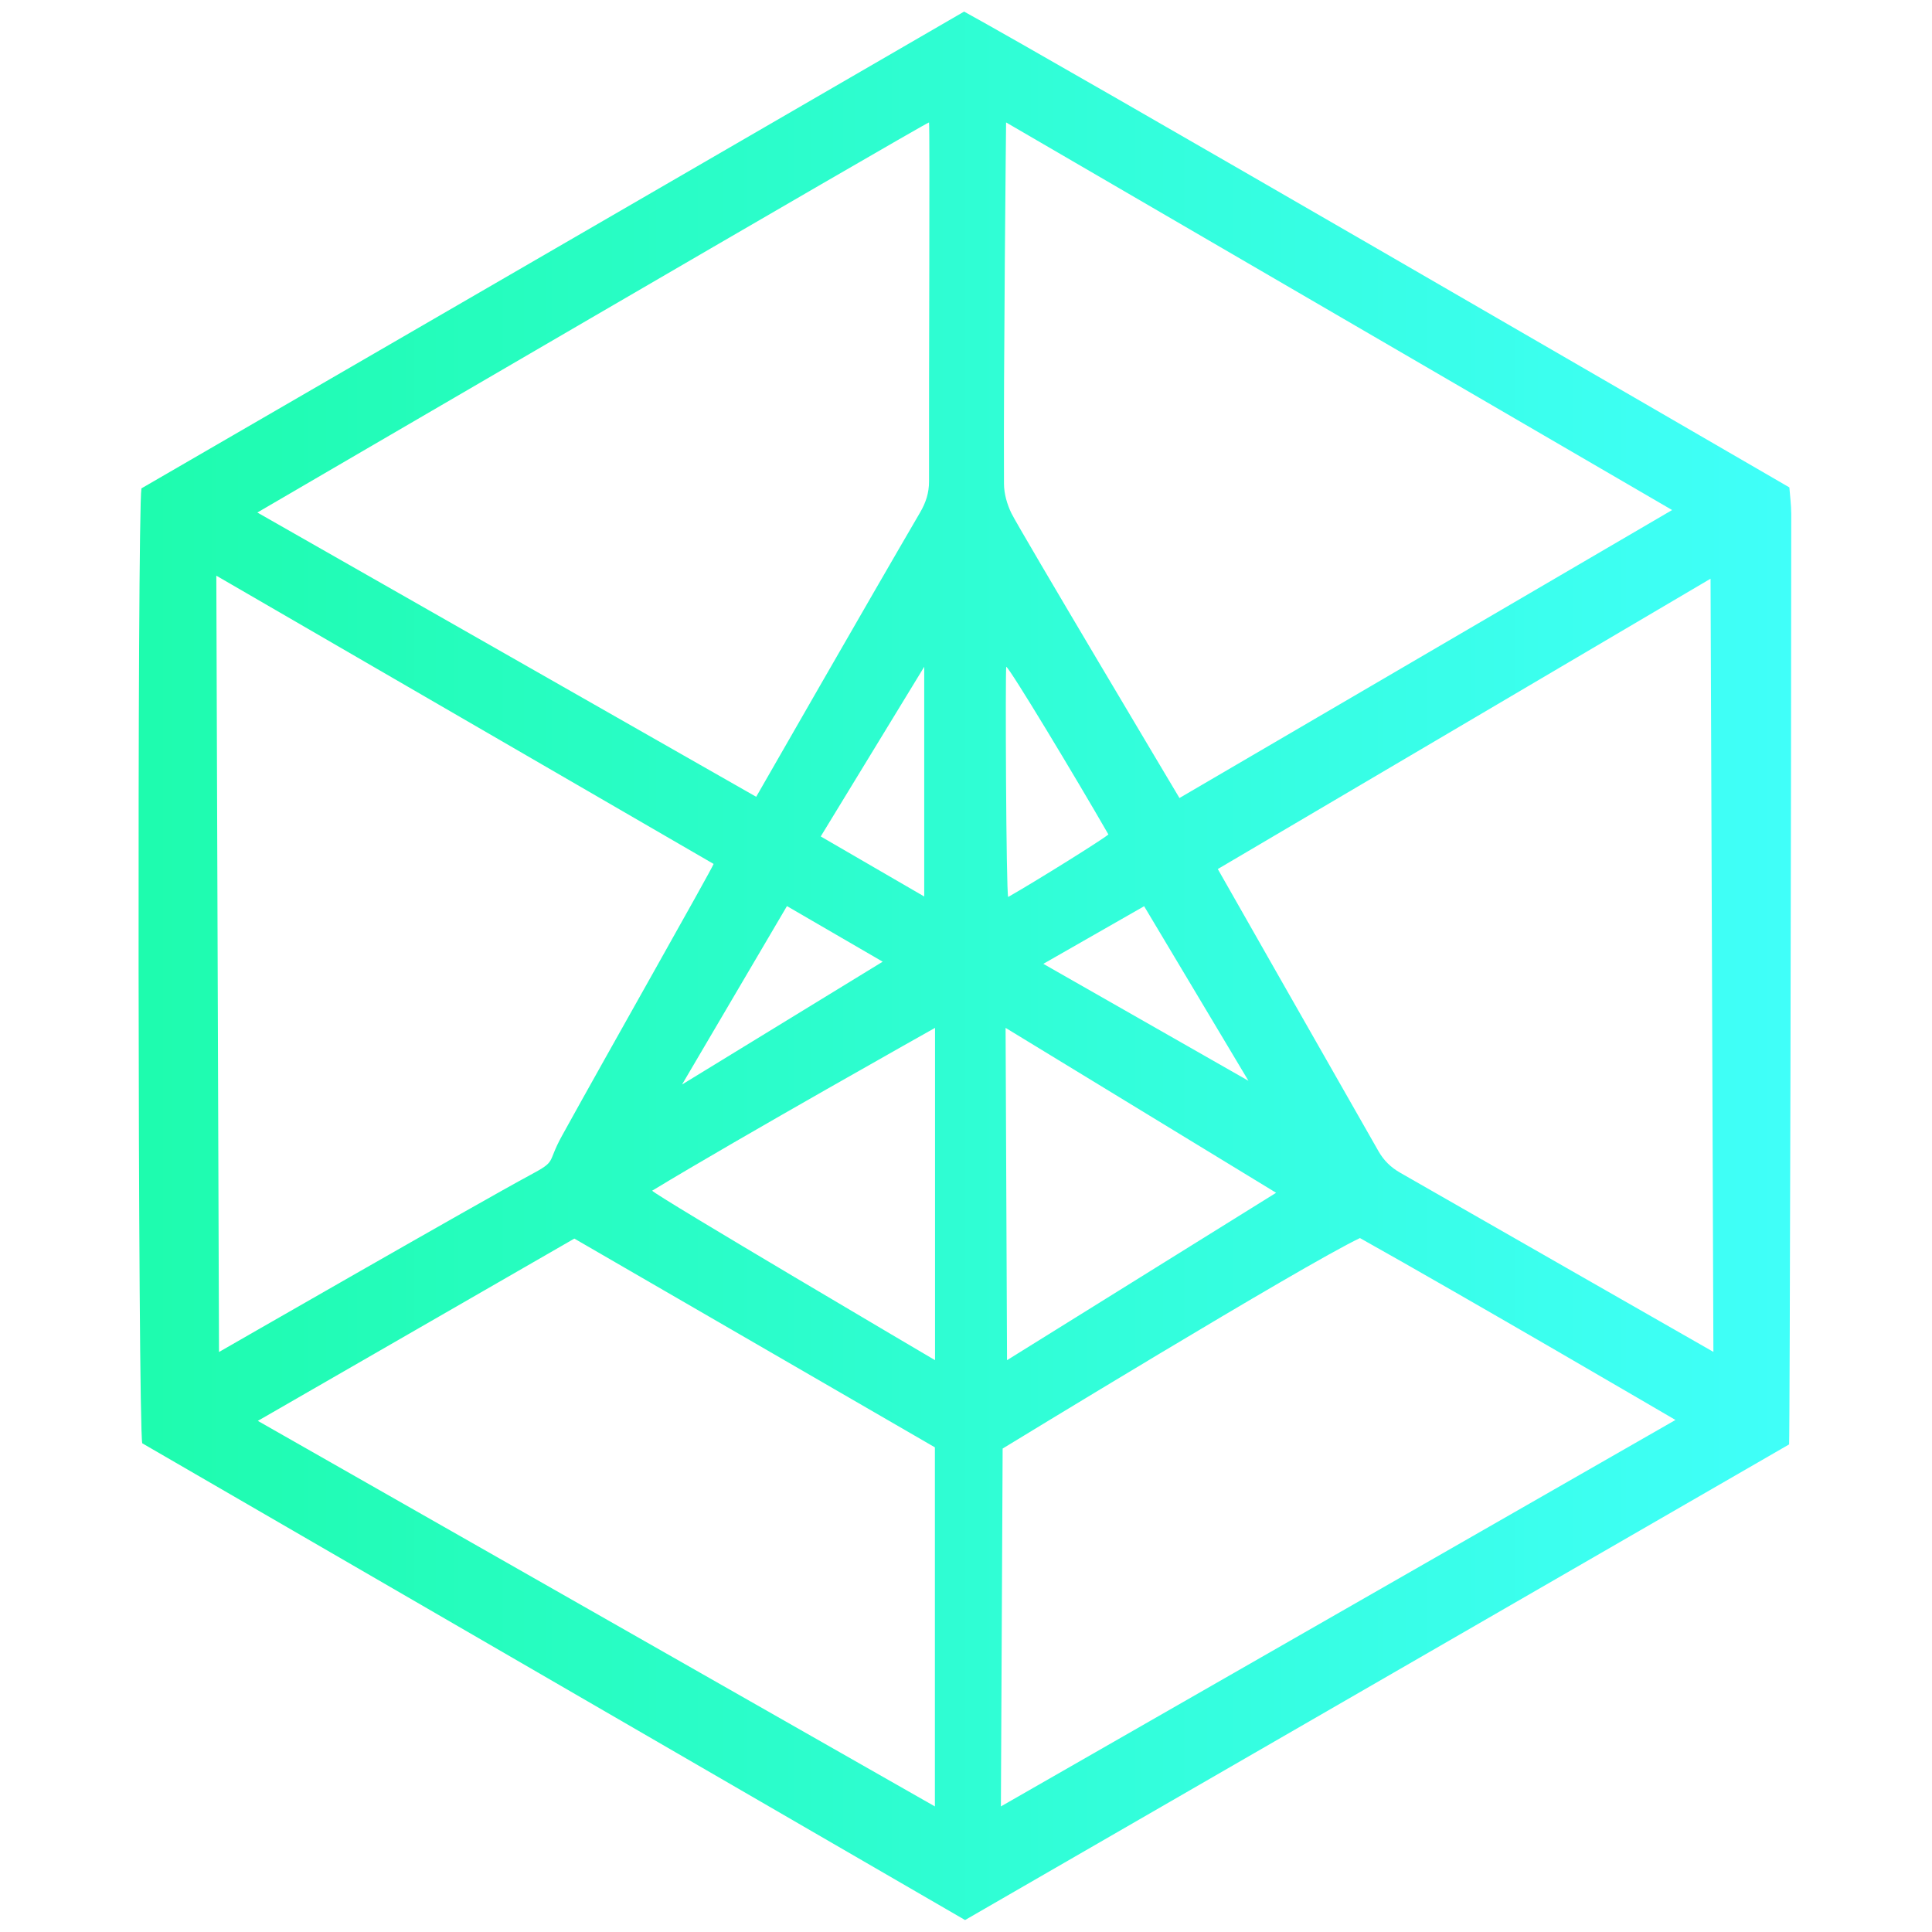
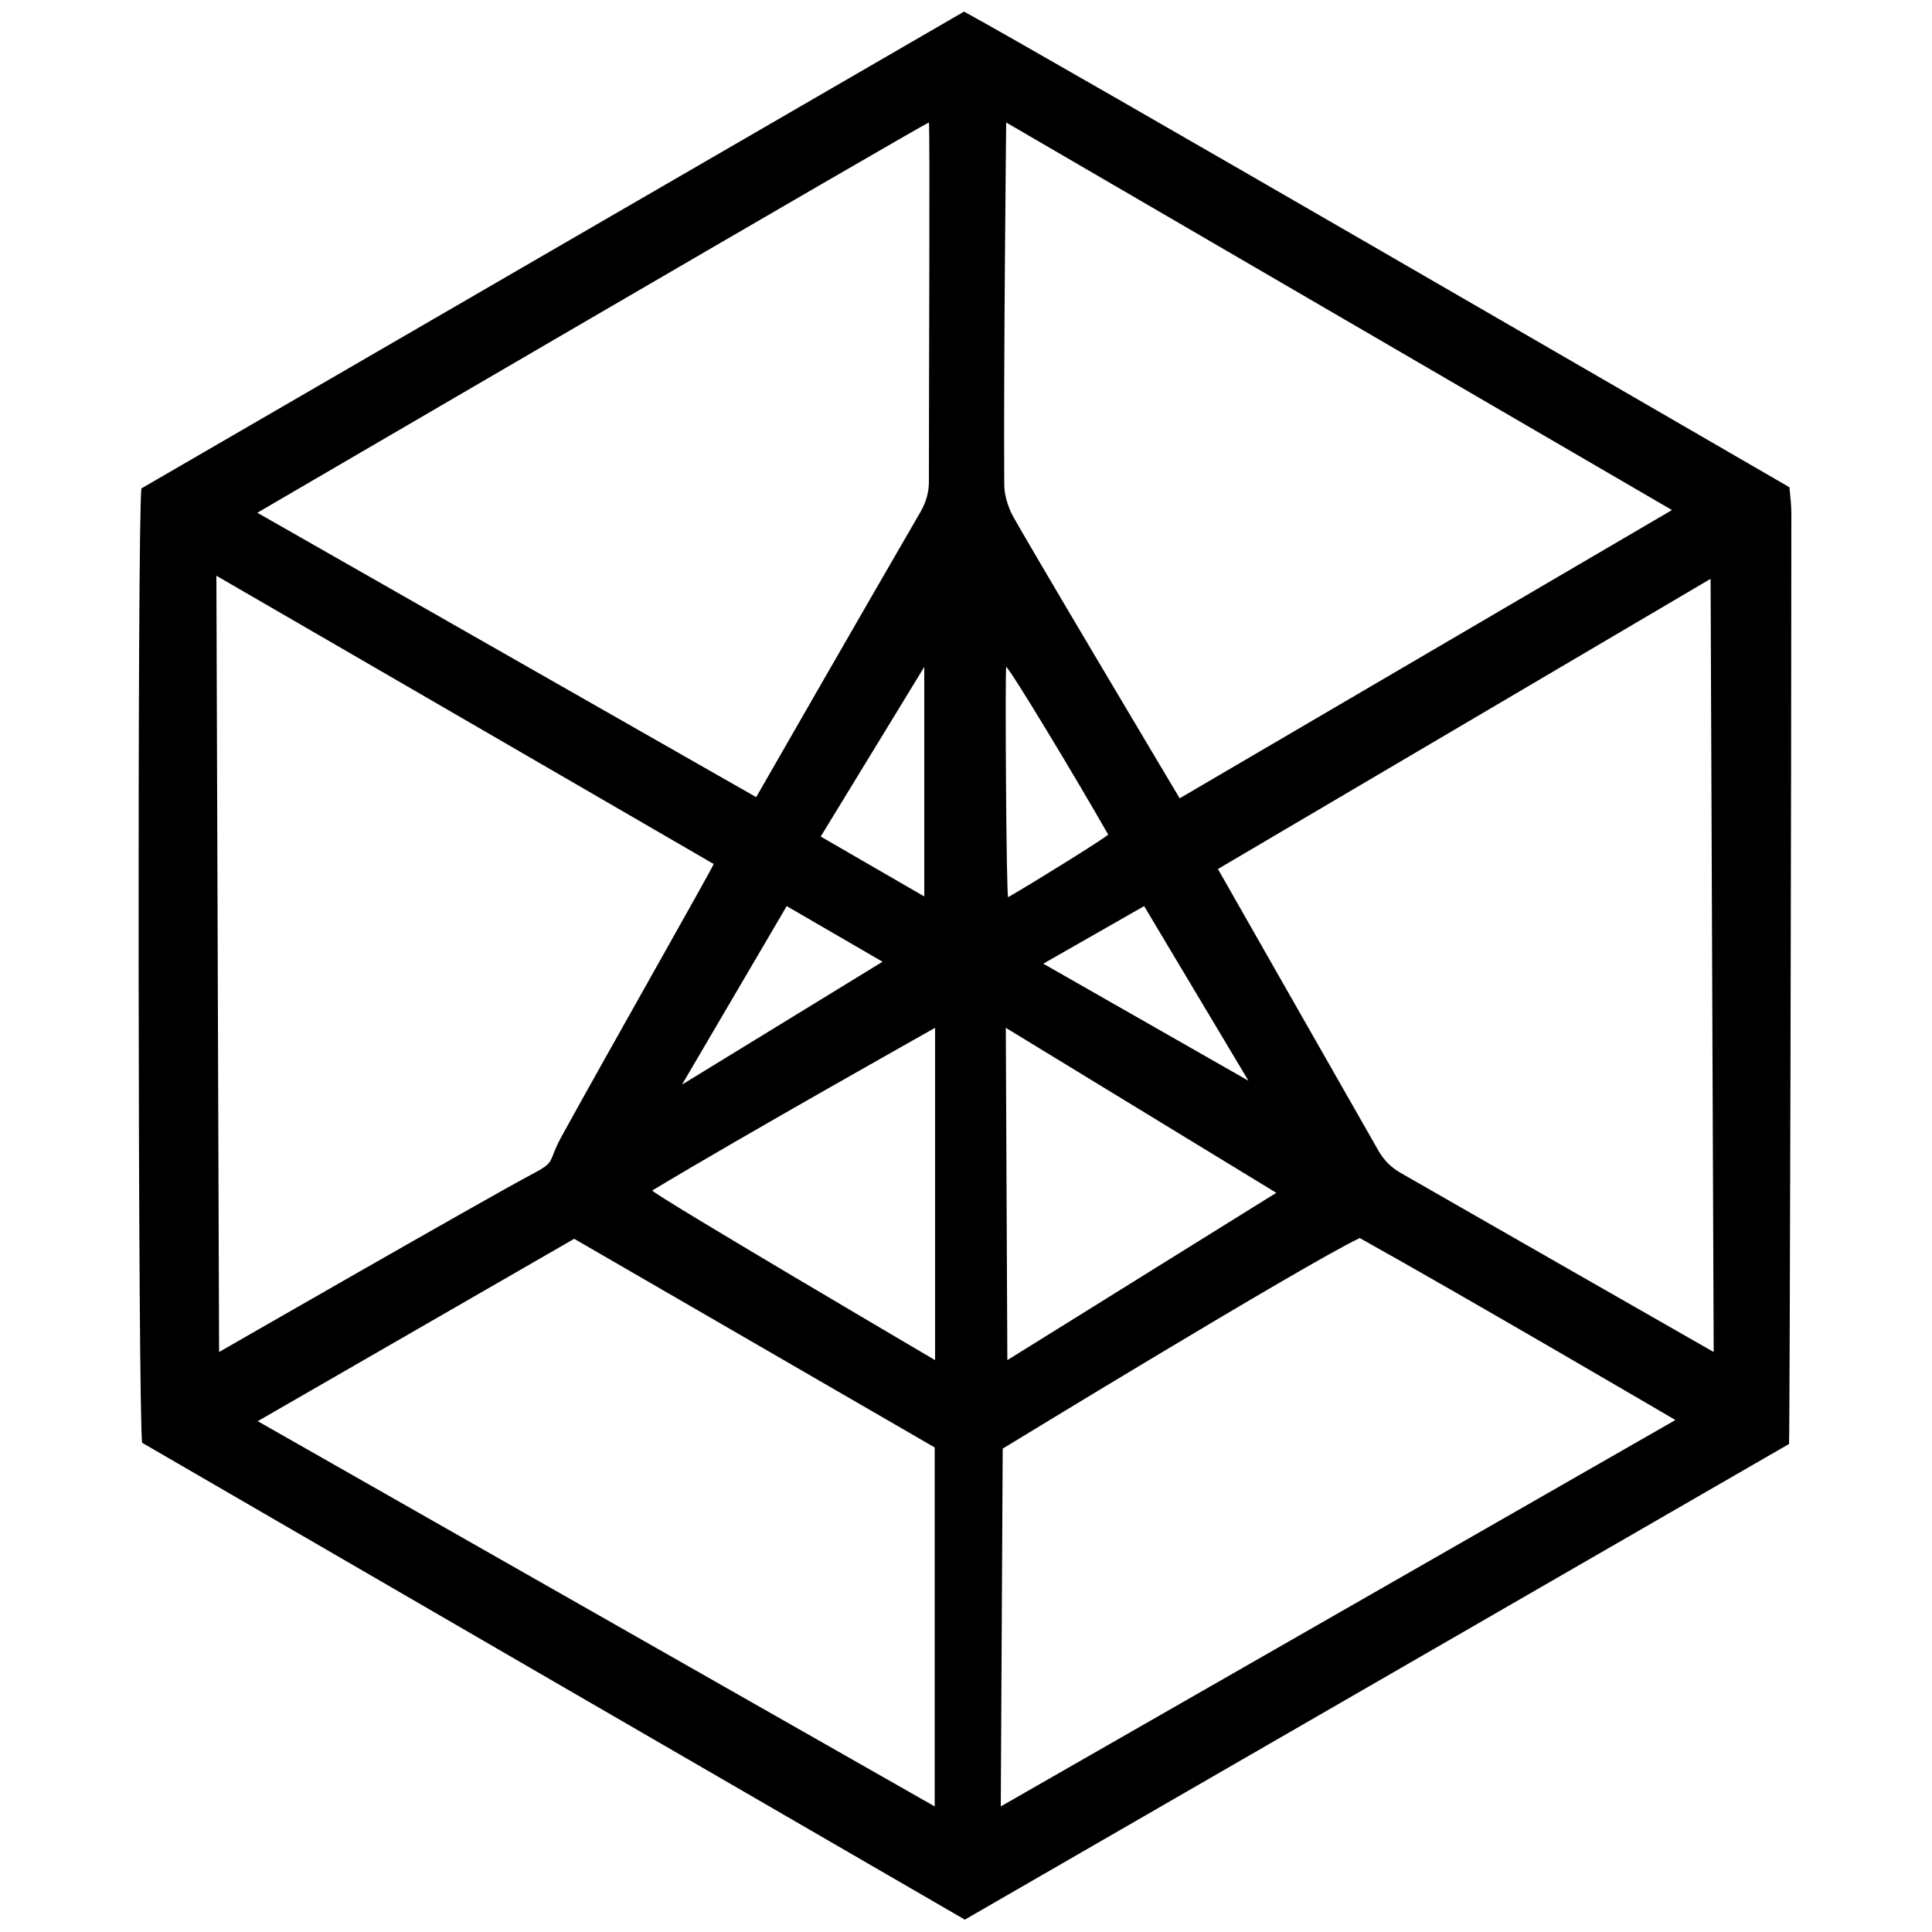
<svg xmlns="http://www.w3.org/2000/svg" version="1.1" id="Layer_1" x="0px" y="0px" viewBox="0 0 500 500" style="enable-background:new 0 0 500 500;" xml:space="preserve">
-   <linearGradient id="SVGID_1_" gradientUnits="userSpaceOnUse" x1="35.859" y1="249.952" x2="463.571" y2="249.952">
-     <stop offset="0" style="stop-color:#1EFCAE" />
-     <stop offset="1" style="stop-color:#40FFF9" />
-   </linearGradient>
-   <path style="fill:url(#SVGID_1_);" d="M36.601,126.394C107.117,85.526,178.032,44.426,249.509,3  c23.886,13.07,189.363,109.104,213.576,123.138c0.153,2.076,0.487,4.502,0.487,6.927c0.009,65.548-0.365,238.316-0.553,240.748  c-71.226,41.111-142.067,81.998-213.261,123.091c-71.169-41.237-142.234-82.414-212.942-123.384  C35.679,368.699,35.492,133.048,36.601,126.394z M240.433,31.682C238.425,32.387,66.604,132.64,66.604,132.64l129.098,73.57  c0,0,29.563-51.583,42.402-73.555c1.519-2.599,2.335-5.102,2.329-8.084C240.375,95.434,240.676,33.954,240.433,31.682z   M55.984,148.985l0.694,200.913c0,0,68.151-39.166,80.437-45.747c7.163-3.837,4.314-2.93,8.303-10.165  c11.718-21.255,38.489-68.428,39.264-70.401C141.829,198.745,55.984,148.985,55.984,148.985z M442.69,149.767l-127.524,75.141  c0,0,28.764,50.584,41.582,73.015c1.396,2.443,3.201,4.19,5.579,5.557c10.436,5.999,81.099,46.387,81.099,46.387L442.69,149.767z   M260.374,31.682c0,0-0.685,64.045-0.543,93.554c0.012,2.555,0.804,5.298,1.932,7.613c2.006,4.115,43.481,73.675,43.481,73.675  l127.5-74.528L260.374,31.682z M241.95,467.501v-92.93l-93.309-54.025l-81.915,47.174L241.95,467.501z M259.483,374.885  l-0.452,92.616l174.578-100.015c0,0-54.846-32.08-81.655-47.077C337.07,327.487,259.483,374.885,259.483,374.885z M241.986,352.012  v-85.999c0,0-50.032,28.093-73.204,42.135C169.547,309.359,241.986,352.012,241.986,352.012z M330.259,308.692l-70.013-42.679  l0.373,85.999L330.259,308.692z M239.188,172.561l-26.784,43.91l26.784,15.542V172.561z M176.512,280.673l51.927-31.787  l-24.777-14.389L176.512,280.673z M323.097,279.711l-26.997-45.182l-26.088,14.912L323.097,279.711z M260.414,172.561  c-0.258,1.434-0.039,58.285,0.502,59.578c7.43-4.253,24.31-14.781,25.939-16.184C278.465,201.353,261.34,172.918,260.414,172.561z" />
+   <path d="M36.6,126.4C107.1,85.5,178,44.4,249.5,3c23.9,13.1,189.4,109.1,213.6,123.1c0.2,2.1,0.5,4.5,0.5,6.9  c0,65.5-0.4,238.3-0.6,240.7c-71.2,41.1-142.1,82-213.3,123.1c-71.2-41.2-142.2-82.4-212.9-123.4C35.7,368.7,35.5,133,36.6,126.4z   M240.4,31.7c-2,0.7-173.8,101-173.8,101l129.1,73.6c0,0,29.6-51.6,42.4-73.6c1.5-2.6,2.3-5.1,2.3-8.1  C240.4,95.4,240.7,34,240.4,31.7z M56,149l0.7,200.9c0,0,68.2-39.2,80.4-45.7c7.2-3.8,4.3-2.9,8.3-10.2  c11.7-21.3,38.5-68.4,39.3-70.4C141.8,198.7,56,149,56,149z M442.7,149.8l-127.5,75.1c0,0,28.8,50.6,41.6,73  c1.4,2.4,3.2,4.2,5.6,5.6c10.4,6,81.1,46.4,81.1,46.4L442.7,149.8z M260.4,31.7c0,0-0.7,64-0.5,93.6c0,2.6,0.8,5.3,1.9,7.6  c2,4.1,43.5,73.7,43.5,73.7L432.7,132L260.4,31.7z M241.9,467.5v-92.9l-93.3-54l-81.9,47.2L241.9,467.5z M259.5,374.9l-0.5,92.6  l174.6-100c0,0-54.8-32.1-81.7-47.1C337.1,327.5,259.5,374.9,259.5,374.9z M242,352v-86c0,0-50,28.1-73.2,42.1  C169.5,309.4,242,352,242,352z M330.3,308.7l-70-42.7l0.4,86L330.3,308.7z M239.2,172.6l-26.8,43.9l26.8,15.5V172.6z M176.5,280.7  l51.9-31.8l-24.8-14.4L176.5,280.7z M323.1,279.7l-27-45.2L270,249.4L323.1,279.7z M260.4,172.6c-0.3,1.4,0,58.3,0.5,59.6  c7.4-4.3,24.3-14.8,25.9-16.2C278.5,201.4,261.3,172.9,260.4,172.6z" />
</svg>
